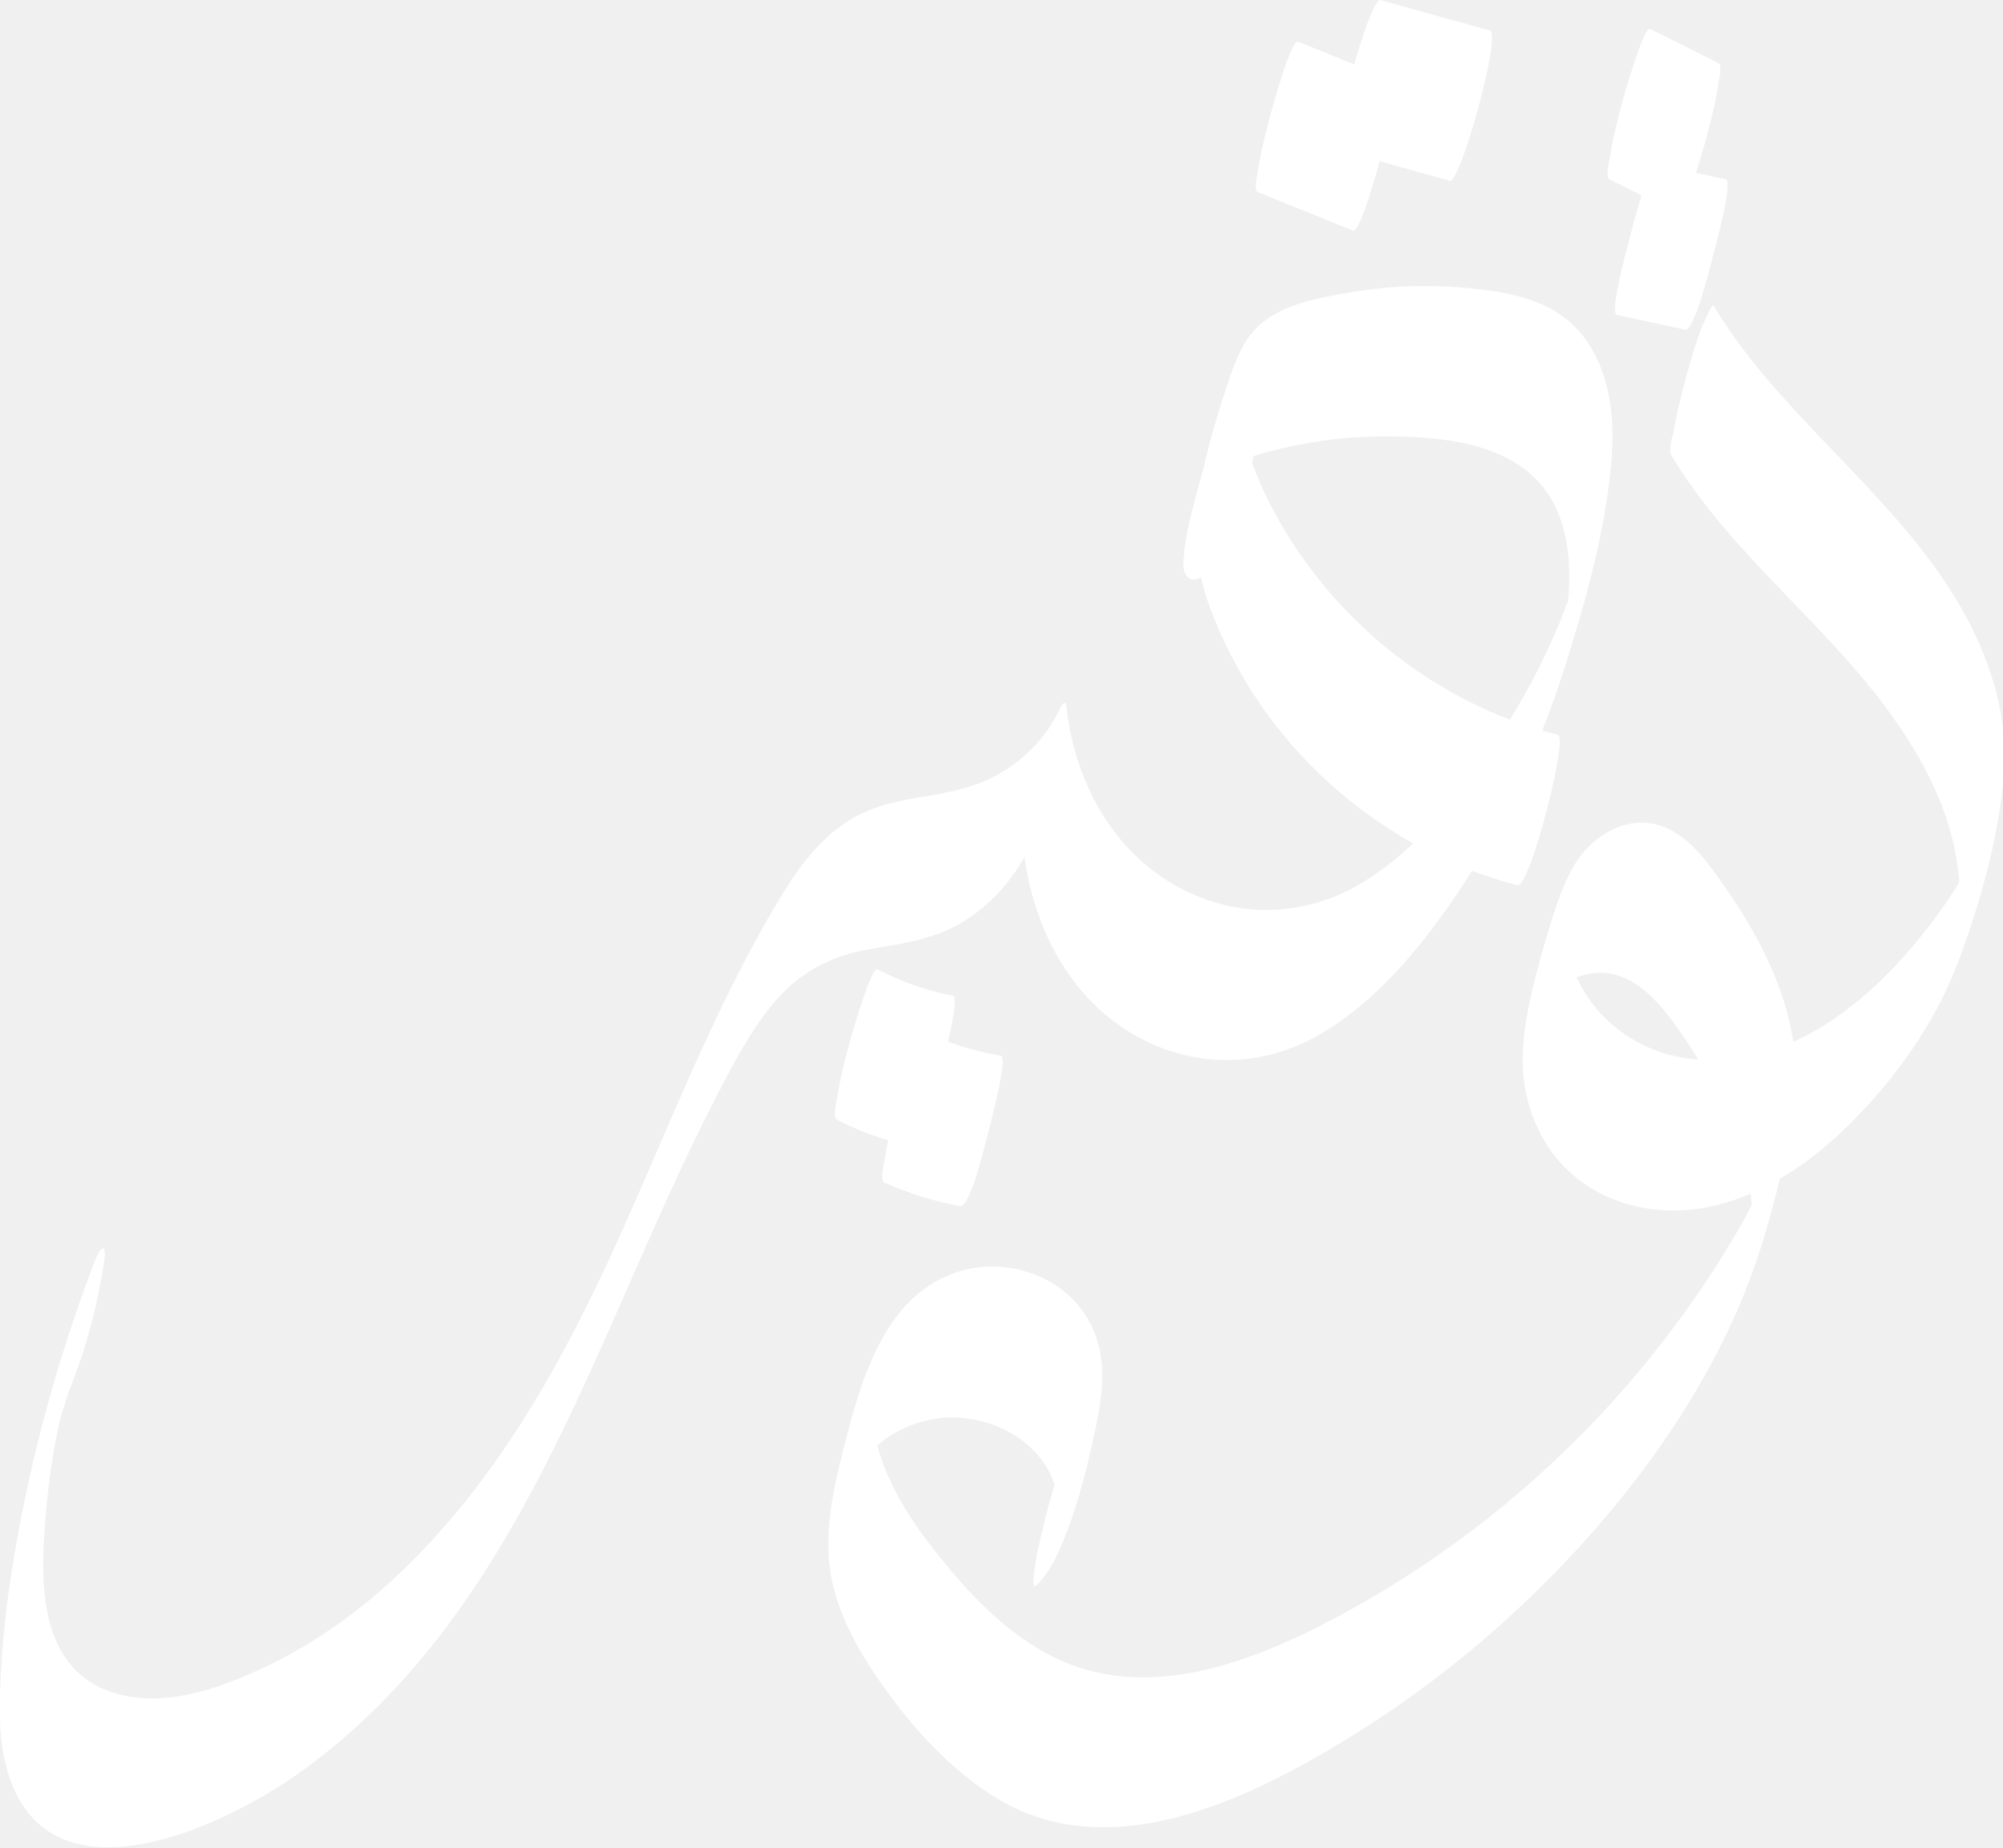
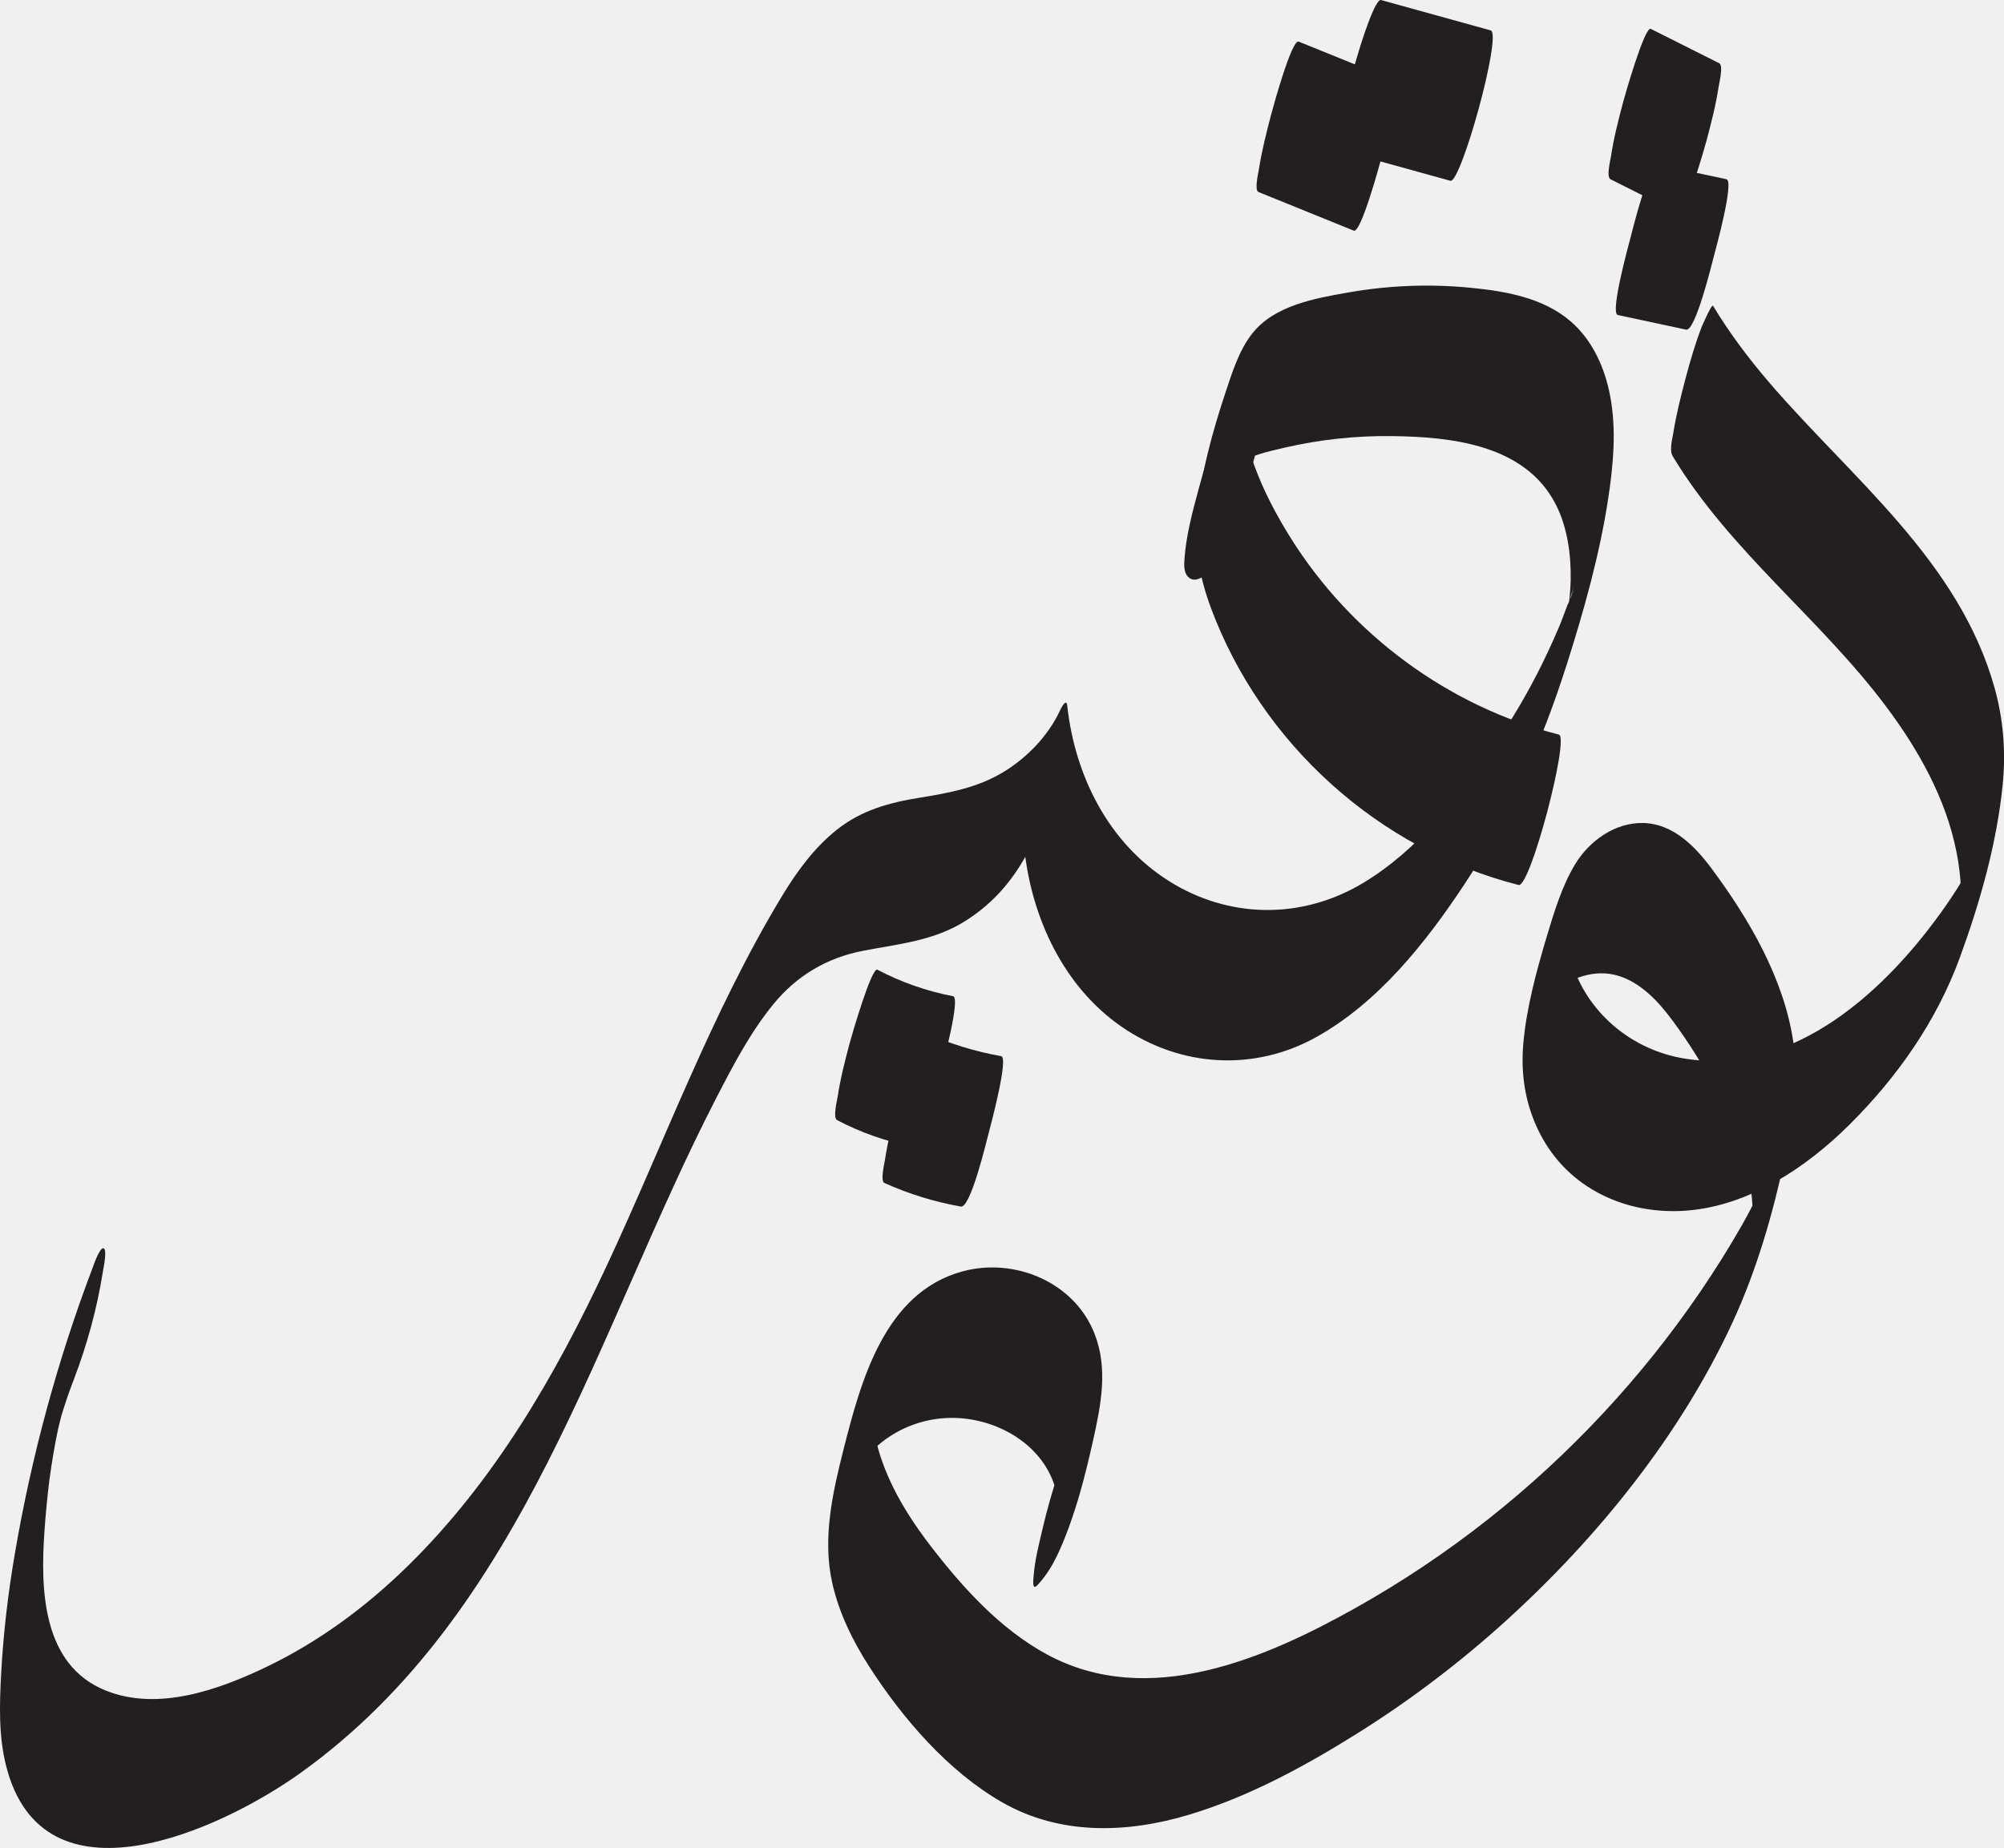
- <svg xmlns="http://www.w3.org/2000/svg" version="1.1" id="Layer_1" x="0px" y="0px" viewBox="0 0 643.4 593.5" style="enable-background:new 0 0 643.4 593.5;" xml:space="preserve">
-   <style type="text/css">
- 	.st0{fill:#FFFFFF;}
- </style>
-   <path class="st0" d="M537,146.5c18.3,30.5,47.3,52.1,68.4,80.3c10.4,13.9,19.2,29.5,22.6,46.6c0.8,4,1.3,8,1.5,12.1  c0.1,1.9,0,3.7-0.1,5.6c0-0.1-0.1,2.5-0.1,1.3c0.2-0.9,0.1-0.4-0.2,1.3l2.4-10.8c0.2-0.6,3-8.8,2.7-9l0.1-0.3  c0.3-0.8,0.2-0.4-0.5,1.2c-0.7,1.6-1.5,3.2-2.3,4.8c-2,3.8-4.4,7.5-6.8,11c-18.7,26.9-48.7,55.1-84.2,49.2  c-16.2-2.7-30.1-13.9-35.5-29.5c-1.3-3.6-2-7.5-2.3-11.3c-0.1-1.6,0-3.1,0-4.7c-2.5,9.5-5,19.1-7.5,28.6l-0.7,1.6  c0.8-1,1.4-2.2,2.2-3.3c4.6-5.9,12.4-9.5,19.9-8.5s13.8,6.7,18.5,12.6c5.3,6.7,9.9,14.1,14.2,21.5c4.6,8.1,8.6,16.6,11,25.6  c1,3.8,1.7,7.7,2.1,11.6c0.2,2.2,0.4,4.5,0.3,6.8c0,1.2-0.9,5.9-0.1,3.1c1.6-5.5,3.1-11.1,4.5-16.6c-0.6,2.4-0.8,2-0.4,1.2  c-0.4,1.1-0.9,2.1-1.4,3.2c-1.8,4-3.8,7.9-6,11.8c-4.2,7.3-8.6,14.4-13.4,21.4c-9.4,13.7-19.8,26.8-31.1,38.9  c-23,24.7-49.7,45.8-79.1,62.3c-29.4,16.5-66.9,32.8-99.4,15.2c-15-8.1-27-21.4-37.3-34.7c-10.7-13.9-19.4-29.6-19.1-47.5l0.1-0.8  c-2.6,9.6-5.2,19.2-7.8,28.9c0.1-0.2,0.5-1.2,0.7-1.6c1-1.7,2-3.3,3.2-4.9c2.4-3.2,5.2-6.1,8.4-8.4c6-4.3,13.3-6.7,20.7-6.9  c14.3-0.2,29.6,8,33.8,22.4c0.9,2.9,1.2,5.9,1.4,8.9c0.7,13.8,15.6-40.5,7.5-28.7c-1,1.5-2.1,2.9-3.4,4.2c-2.1,2.2-3.6,8.1-4.4,10.7  c-2,6.1-3.8,12.3-5.2,18.5c-1.1,4.8-2.4,9.8-2.8,14.7c-0.1,0.9-0.6,4.9,1.2,2.9c3.1-3.3,5.3-7.1,7.1-11.3c4.9-11.1,8.1-23.2,10.7-35  s4.9-23.3,0.5-34.5c-6.5-16.6-25.7-24.6-42.5-20c-24.9,6.9-32.5,35.2-38.1,57.1c-3.5,13.8-6.8,28.5-3.7,42.8  c2.1,9.6,6.6,18.7,11.9,27c10.8,16.7,25.4,33.8,42.8,43.7c18.5,10.6,39.9,9.9,59.8,4c19.5-5.8,37.7-15.8,54.9-26.6  c16.6-10.5,32.4-22.5,47-35.7c29.4-26.7,55.9-59.4,72.6-95.6c7.8-16.9,13.1-35.1,17-53.3c2.6-12.1,4.5-24.7,2.7-37  c-3-20.3-14.2-39.5-26.3-55.7c-5.3-7.2-12.4-14.4-22-14.6c-9-0.1-17.2,5.8-21.8,13.3c-4.2,7-6.7,15.3-9,23.1  c-3.3,11.2-6.6,23-7.6,34.7c-0.8,10,0.8,19.6,5.4,28.6c9.1,17.8,28,26.4,47.6,24.7s37.7-13.5,51.8-27.5c15.4-15.3,28-33.3,35.5-53.7  c6.5-17.8,11.9-36.8,13.8-55.8c1-10.4,0.2-20.8-2.6-30.9c-11.5-40.9-46-67.3-72.5-98.2c-6.6-7.7-12.7-15.8-17.9-24.5  c-0.5-0.8-4.1,8-3.6,6.6c-2.1,5.5-3.8,11.2-5.3,16.9c-1.5,5.7-3,11.4-3.9,17.3C536.9,141.1,535.9,144.6,537,146.5L537,146.5  L537,146.5z" />
-   <path class="st0" d="M29.6,407.4C18.4,437,10,467.9,4.7,499.1c-2.2,12.6-3.7,25.4-4.4,38.2c-0.5,9.9-0.9,20.1,1.6,29.9  c11.9,46.8,69,20.5,94.5,2.2c72.2-51.7,94.9-142.1,133.7-217.1c5.3-10.3,10.8-20.8,18.1-29.7s17-14.9,28.9-17.2  c11.4-2.2,22.5-3.1,32.5-9.4s16.8-14.7,21.7-25l-2.5,1.9c2.4,22.1,12.6,44.1,31.3,56.9c18.8,13,42.5,14.4,62.5,3.3  c19.9-11.1,35.1-30.2,47.4-48.9c14.4-21.8,25-45.8,32.9-70.7c5.5-17.4,10.6-35.3,13.3-53.4c1.6-10.8,2.7-22.1,0.6-32.9  c-1.7-8.9-5.6-17.7-12.5-23.7c-8.9-7.8-21.1-9.8-32.4-10.9c-13-1.3-26.2-0.8-39.1,1.5c-10.7,1.9-23.7,4.1-30.9,13.2  c-4.2,5.3-6.3,12.3-8.4,18.6c-4.2,12.7-8,26.3-9.2,39.7c-1,10.2,0.9,20.1,4.4,29.7c16.2,43.6,53.8,77.6,98.8,89.1  c3.8,1,16.4-47.4,12.9-48.3c-35.5-9-66.7-32.2-86.2-63.2c-9.1-14.6-16.3-30.9-16.4-48.3c0.2,40.1-15.8,39.5-6.3,28.7  c1.4-1.5,2.9-2.8,4.7-3.9c4.9-2.9,10.8-4.2,16.2-5.5c11.2-2.6,22.8-3.8,34.3-3.7c19.2,0.2,42.7,2.8,52.5,21.8  c3.8,7.4,5,16.2,4.9,24.5c0,1.7-0.2,3.4-0.3,5.2c-0.1,0.9-0.2,1.9-0.3,2.8c0.4-2.7-0.1,0.3-0.2,1c-0.4,3,1-4.7,0-0.2  c0.1-0.4,1.3-5.6,0.4-1.8c1.5-6.2,0.7-2.9,0.3-1.5c1.9-6.8,0.5-1.3-0.1,0.2c3.2-7.8-2.3,6.4-0.3,0.9c-0.8,2.1-1.6,4.3-2.4,6.4  c-2,5.2,0.5-1.1-0.8,1.9c-0.5,1.3-1.1,2.6-1.7,3.9c-1.2,2.6-2.4,5.2-3.6,7.7c-4.5,9.2-9.7,18-15.5,26.5  c-11.3,16.6-24.8,33.8-42.2,44.2c-19.6,11.8-43.1,11.5-62.5-0.8c-19.4-12.3-30-33.9-32.4-56.2c-0.3-3-2.6,2-2.5,1.9  c-3.7,7.8-10.2,14.5-17.5,19.1c-8.5,5.3-17.8,7-27.4,8.5c-9.7,1.6-18.7,4-26.5,10.3c-7.3,5.8-12.8,13.4-17.6,21.3  c-22.8,37.6-37.9,79.4-56.4,119.1c-16.4,35-36,69-63.8,96.2c-13.2,13-28.2,24.1-44.9,32.1c-15.4,7.4-35,14.5-51.8,7.8  c-20.6-8.2-21.1-32.5-19.8-51.3c0.4-5.4,1-11.9,1.6-16.5c0.4-3.1,0.9-6.2,1.4-9.2c-0.1,0.4,1-5.7,0.5-3c-0.3,1.7,0.7-3.2,0.8-3.9  c0.6-3.4-0.9,3.7-0.1,0.4c0.2-0.8,1.7-7,0.7-3.1c-0.9,3.5,0.1-0.4,0.4-1.3c0.5-1.8,0.3-1.2-0.6,1.9c0.3-0.9,0.5-1.8,0.8-2.7  c0.2-0.7,1.4-4.5,0.5-1.6s0.9-2.7,1.1-3.4c0.1-0.5,1.4-4.1,0.7-2c-0.4,1.2-0.3,0.9,0.4-1.1c0.4-1.2,0.9-2.3,1.3-3.5  c4.1-10.9,7.3-22.6,9.1-34.1c0.2-1,1.5-7.2,0.2-7.5S29.6,407.5,29.6,407.4L29.6,407.4L29.6,407.4z" />
-   <path class="st0" d="M268.8,359.7c7.7,4,15.8,6.9,24.3,8.5c3.1,0.6,8.3-21.1,8.9-23.5c0.5-2,6.6-24.3,4.1-24.8  c-8.5-1.6-16.6-4.5-24.3-8.5c-1.9-1-8.4,21.7-8.9,23.5c-1.5,5.7-3,11.4-3.9,17.3C268.8,353.5,267.3,359,268.8,359.7L268.8,359.7  L268.8,359.7z" />
-   <path class="st0" d="M284,379.9c7.9,3.5,16,6.1,24.5,7.6c3.1,0.6,8.3-21.1,8.9-23.5c0.5-1.9,6.5-24.4,4.1-24.8  c-8.5-1.5-16.7-4-24.5-7.6c-2.1-1-8.4,21.6-8.9,23.5c-1.5,5.7-3,11.4-3.9,17.3C284,373.6,282.6,379.3,284,379.9L284,379.9L284,379.9  z" />
-   <path class="st0" d="M447.6,25.8c-10.2-4.1-20.4-8.3-30.6-12.4c-2.3-0.9-8.4,21.5-8.9,23.5c-1.5,5.7-3,11.4-3.9,17.3  c-0.2,1.2-1.6,7-0.2,7.5c10.2,4.1,20.4,8.3,30.6,12.4c2.3,0.9,8.4-21.5,8.9-23.5c1.5-5.7,3-11.4,3.9-17.3  C447.6,32.2,449,26.4,447.6,25.8C447.6,25.8,447.6,25.8,447.6,25.8z" />
-   <path class="st0" d="M430.5,48.3c11.7,3.2,23.5,6.5,35.2,9.8c3.4,0.9,16.7-47.2,12.9-48.3c-11.7-3.2-23.5-6.5-35.2-9.8  C440-0.9,426.7,47.3,430.5,48.3L430.5,48.3z" />
-   <path class="st0" d="M519.4,101.2c7.3,1.6,14.6,3.1,21.9,4.7c3,0.6,8.3-21.2,8.9-23.5c0.5-2,6.7-24.2,4.1-24.8  c-7.3-1.6-14.6-3.1-21.9-4.7c-3-0.6-8.3,21.2-8.9,23.5C523,78.4,516.8,100.6,519.4,101.2L519.4,101.2z" />
-   <path class="st0" d="M552,20.3c-7.3-3.7-14.6-7.4-22-11c-2-1-8.4,21.6-8.9,23.5c-1.5,5.7-3,11.4-3.9,17.3c-0.2,1.3-1.6,6.8-0.2,7.5  c7.3,3.7,14.6,7.4,22,11c2,1,8.4-21.6,8.9-23.5c1.5-5.7,3-11.4,3.9-17.3C552,26.6,553.4,21,552,20.3C552,20.3,552,20.3,552,20.3z" />
-   <path class="st0" d="M394,131.7c-0.6,1.1-2.2,4.1-3,6c-2.6,6.4-4.5,13-6.3,19.6c-1.9,7.1-4,14.7-4.5,22.1c-0.1,1.8-0.3,4.3,1.1,5.8  c2.5,2.6,6-0.6,7.6-2.6c4.1-4.7,6.2-11.1,8.1-16.9c3.8-11.7,7.8-24.2,8.6-36.5c0.2-2.7,0.5-7.7-2.6-9.1c-5.1-2.4-7.9,8.5-8.8,10.9  c-3.1,8.7-5.5,17.7-7.4,26.8c-0.8,4.1-2.2,9.1-1.5,13.2c4.5-15.8,8.9-31.5,13.4-47.3c-1.7,1.3-2.3,2.3-3.3,4.4c-0.5,1-0.9,2-1.3,3  C394,131.7,391.9,137,394,131.7c-4.4,10.5-7.5,21.7-9.7,32.8l-0.9,5c-0.4,2.1-0.6,4.3-0.6,6.5l0.4,1c1.1-0.7,1.8-1.7,2.1-3  c0.6-1.5,0.9-3.6,1.9-4.8c0.3-0.7,0.2-0.6-0.3,0.6c-0.3,0.6-0.5,1.2-0.8,1.9l-0.9,0.7l0.6-0.4c1.9-1.4,2.9-4.6,3.6-6.6  c1.7-4.5,3.1-9.1,4.4-13.7c1.4-5.1,2.8-10.3,3.8-15.5c0.7-3.5,2.2-7.9,1.5-11.5l-0.1-0.9l-0.6,6.5l0.1-0.9L388,167.4l-0.3,0.8  l-0.9,0.7c2.1-1.3,3.9-0.6,5.1,1.4l-0.4-1c1.4,3.9-0.8,7.2,1.8-5.6l4.7-18.7c5.4-18.9,6.6-14.7,2.9-10c-0.9,1.1-1.8,2-2.8,2.9  l0.9-0.7c-2.1,1.2-4.3,1.2-5.3-1.3l0.4,1l-0.1,0.7c-1.5,7.1-2.9,14.1-4.4,21.2l0.3-0.9c-2.3,6.8-4.5,13.7-6.8,20.5  c0.2-0.4,1.6-2.9,2.2-4.1c2.2-4.2,3.6-9.6,5-14.1c1.8-6.1,3.5-12.4,4.7-18.7l0.9-5c0.4-2.1,0.6-4.3,0.6-6.5l-0.4-1  C395.1,129.4,394.4,130.4,394,131.7L394,131.7z" />
+ <svg xmlns="http://www.w3.org/2000/svg" id="Layer_1" data-name="Layer 1" viewBox="0 0 643.4 593.45">
+   <defs>
+     <style>
+       .cls-1 {
+         fill: #231f20;
+       }
+     </style>
+   </defs>
+   <path class="cls-1" d="M537.04,146.51c18.35,30.46,47.28,52.06,68.44,80.29,10.4,13.88,19.2,29.48,22.63,46.63,.8,3.99,1.31,8.04,1.47,12.11,.07,1.88,.02,3.72-.07,5.6,0-.13-.09,2.53-.09,1.34,.16-.85,.09-.4-.21,1.34l2.44-10.8c.17-.64,3-8.82,2.72-9.03l.13-.29c.35-.79,.17-.38-.54,1.23-.74,1.63-1.5,3.25-2.33,4.83-2.01,3.81-4.38,7.46-6.84,10.99-18.7,26.86-48.67,55.09-84.19,49.16-16.21-2.7-30.12-13.87-35.55-29.52-1.26-3.64-2.04-7.46-2.34-11.29-.13-1.63-.05-3.13-.04-4.74-2.51,9.53-5.01,19.06-7.52,28.59l-.66,1.56c.83-1,1.41-2.24,2.22-3.27,4.65-5.87,12.4-9.49,19.94-8.5s13.82,6.69,18.5,12.63c5.29,6.72,9.94,14.11,14.17,21.53,4.61,8.1,8.58,16.6,10.96,25.64,1,3.81,1.73,7.69,2.12,11.61,.22,2.24,.38,4.53,.32,6.78-.03,1.17-.91,5.85-.11,3.06,1.57-5.49,3.08-11.12,4.49-16.64-.62,2.42-.76,2.01-.44,1.23-.44,1.08-.93,2.15-1.42,3.21-1.83,4.01-3.85,7.92-6.03,11.75-4.16,7.3-8.64,14.43-13.38,21.37-9.37,13.74-19.78,26.76-31.12,38.93-22.98,24.68-49.68,45.77-79.07,62.3s-66.92,32.77-99.43,15.21c-14.99-8.1-27.02-21.37-37.31-34.72-10.72-13.92-19.35-29.58-19.14-47.55l.07-.83c-2.59,9.63-5.19,19.25-7.78,28.88,.11-.2,.45-1.2,.72-1.63,1.03-1.66,2-3.32,3.17-4.88,2.37-3.17,5.18-6.09,8.4-8.41,6.01-4.33,13.26-6.73,20.66-6.86,14.33-.25,29.56,8.03,33.77,22.4,.85,2.91,1.23,5.87,1.38,8.89,.68,13.81,15.62-40.46,7.51-28.69-1.04,1.5-2.15,2.88-3.4,4.22-2.1,2.24-3.56,8.14-4.42,10.71-2.03,6.06-3.78,12.32-5.23,18.54-1.12,4.83-2.4,9.77-2.76,14.73-.07,.93-.61,4.87,1.21,2.93,3.09-3.3,5.3-7.14,7.14-11.26,4.94-11.11,8.06-23.22,10.7-35.04s4.88-23.31,.51-34.47c-6.48-16.58-25.69-24.61-42.51-19.98-24.93,6.86-32.51,35.19-38.06,57.08-3.51,13.84-6.82,28.54-3.68,42.77,2.12,9.62,6.57,18.72,11.87,26.96,10.76,16.73,25.37,33.75,42.81,43.71,18.5,10.56,39.92,9.93,59.82,3.96,19.45-5.83,37.74-15.84,54.86-26.61,16.65-10.48,32.38-22.46,46.96-35.68,29.43-26.69,55.85-59.41,72.65-95.59,7.84-16.89,13.09-35.14,16.97-53.31,2.59-12.14,4.48-24.66,2.65-37.05-2.99-20.29-14.19-39.45-26.26-55.68-5.35-7.19-12.44-14.44-22.03-14.59-9.04-.15-17.25,5.78-21.78,13.29-4.22,7.01-6.73,15.32-9.05,23.08-3.34,11.19-6.59,23.03-7.58,34.74-.84,10,.76,19.64,5.35,28.6,9.13,17.83,28.03,26.4,47.58,24.73s37.69-13.55,51.76-27.52c15.4-15.3,28-33.26,35.49-53.72,6.51-17.81,11.92-36.84,13.77-55.77,1.02-10.4,.18-20.82-2.64-30.88-11.45-40.87-46-67.28-72.47-98.17-6.59-7.69-12.67-15.79-17.9-24.47-.5-.83-4.14,8.01-3.6,6.62-2.11,5.47-3.79,11.23-5.28,16.89-1.5,5.7-2.95,11.44-3.87,17.26-.34,2.13-1.36,5.58-.19,7.53h0Z" />
+   <path class="cls-1" d="M29.63,407.43c-11.23,29.59-19.58,60.48-24.89,91.67-2.15,12.63-3.67,25.41-4.36,38.21-.54,9.93-.87,20.14,1.6,29.86,11.89,46.82,69.02,20.45,94.51,2.19,72.18-51.7,94.9-142.06,133.67-217.12,5.3-10.26,10.79-20.76,18.13-29.74s16.96-14.88,28.85-17.17c11.36-2.19,22.48-3.15,32.54-9.41s16.77-14.73,21.72-25.03l-2.51,1.94c2.41,22.06,12.62,44.09,31.27,56.94,18.83,12.96,42.48,14.42,62.47,3.27,19.87-11.09,35.07-30.23,47.44-48.91,14.43-21.79,25.03-45.81,32.93-70.67,5.55-17.45,10.59-35.32,13.34-53.45,1.64-10.81,2.67-22.11,.6-32.94-1.7-8.9-5.59-17.69-12.52-23.74-8.87-7.75-21.1-9.83-32.44-10.93-13.04-1.27-26.24-.75-39.14,1.53-10.71,1.89-23.73,4.14-30.85,13.24-4.18,5.34-6.33,12.26-8.44,18.59-4.24,12.71-8,26.3-9.24,39.69-.95,10.24,.87,20.1,4.43,29.69,16.18,43.55,53.75,77.6,98.82,89.07,3.75,.95,16.42-47.41,12.94-48.3-35.51-9.04-66.74-32.18-86.16-63.22-9.13-14.6-16.32-30.88-16.42-48.29,.24,40.12-15.79,39.46-6.3,28.71,1.36-1.54,2.94-2.81,4.71-3.86,4.89-2.92,10.75-4.25,16.25-5.52,11.24-2.59,22.8-3.83,34.33-3.68,19.24,.24,42.68,2.77,52.52,21.82,3.82,7.4,5,16.25,4.85,24.5-.03,1.73-.16,3.45-.33,5.18-.09,.94-.19,1.88-.31,2.82,.35-2.74-.1,.31-.2,.99-.43,2.96,.96-4.7,.01-.18,.08-.36,1.26-5.55,.37-1.81,1.48-6.21,.72-2.85,.34-1.48,1.89-6.83,.53-1.31-.09,.17,3.25-7.82-2.3,6.39-.3,.85-.78,2.14-1.59,4.27-2.41,6.39-2.01,5.18,.48-1.07-.76,1.89-.55,1.31-1.12,2.62-1.7,3.92-1.16,2.6-2.36,5.18-3.61,7.74-4.5,9.2-9.71,18.03-15.46,26.51-11.28,16.64-24.77,33.75-42.24,44.23-19.64,11.78-43.12,11.53-62.5-.78-19.35-12.29-30.01-33.87-32.44-56.19-.33-3.02-2.56,2.04-2.51,1.94-3.74,7.79-10.21,14.54-17.52,19.09-8.46,5.26-17.76,6.98-27.44,8.54s-18.67,4.02-26.54,10.3c-7.27,5.81-12.77,13.35-17.56,21.26-22.76,37.63-37.87,79.37-56.45,119.08-16.37,35.01-35.99,68.95-63.82,96.19-13.23,12.95-28.24,24.07-44.95,32.14-15.37,7.42-34.98,14.51-51.83,7.78-20.56-8.21-21.06-32.55-19.75-51.29,.37-5.37,1-11.87,1.6-16.51,.4-3.08,.9-6.16,1.42-9.22-.06,.36,1.04-5.66,.53-3.02-.33,1.72,.69-3.25,.81-3.91,.64-3.35-.9,3.69-.09,.37,.18-.75,1.7-6.96,.73-3.13-.9,3.52,.14-.43,.36-1.29,.5-1.84,.32-1.2-.56,1.9,.26-.9,.52-1.79,.79-2.69,.21-.69,1.38-4.51,.47-1.61s.91-2.74,1.12-3.36c.15-.45,1.44-4.1,.69-2.02-.43,1.22-.29,.85,.42-1.12,.43-1.17,.87-2.33,1.31-3.49,4.15-10.94,7.33-22.59,9.15-34.15,.16-1.03,1.5-7.18,.19-7.53s-3.6,6.61-3.6,6.62h0Z" />
+   <path class="cls-1" d="M268.75,359.72c7.7,4.03,15.76,6.86,24.29,8.51,3.06,.59,8.27-21.15,8.89-23.5,.51-1.96,6.61-24.3,4.06-24.8-8.53-1.65-16.59-4.47-24.29-8.51-1.88-.99-8.4,21.66-8.89,23.5-1.5,5.69-3,11.44-3.87,17.26-.19,1.28-1.6,6.79-.19,7.53h0Z" />
+   <path class="cls-1" d="M283.95,379.91c7.89,3.54,16.04,6.06,24.55,7.57,3.12,.56,8.26-21.11,8.89-23.5,.51-1.93,6.55-24.35,4.06-24.8-8.51-1.52-16.66-4.03-24.55-7.57-2.13-.96-8.38,21.59-8.89,23.5-1.5,5.69-3,11.44-3.87,17.26-.18,1.21-1.58,6.9-.19,7.53h0Z" />
+   <path class="cls-1" d="M447.61,25.79c-10.21-4.14-20.42-8.28-30.63-12.42-2.28-.92-8.37,21.54-8.89,23.5-1.5,5.7-2.95,11.44-3.87,17.26-.18,1.16-1.56,6.97-.19,7.53,10.21,4.14,20.42,8.28,30.63,12.42,2.28,.92,8.37-21.54,8.89-23.5,1.5-5.7,2.95-11.44,3.87-17.26,.18-1.16,1.56-6.97,.19-7.53h0Z" />
+   <path class="cls-1" d="M430.45,48.31c11.73,3.25,23.47,6.5,35.2,9.75,3.4,.94,16.72-47.25,12.94-48.3-11.73-3.25-23.47-6.5-35.2-9.75-3.4-.94-16.72,47.25-12.94,48.3h0Z" />
+   <path class="cls-1" d="M519.42,101.17c7.31,1.56,14.61,3.12,21.92,4.69,2.98,.64,8.28-21.19,8.89-23.5,.52-1.99,6.68-24.23,4.06-24.8-7.31-1.56-14.61-3.12-21.92-4.69-2.98-.64-8.28,21.19-8.89,23.5-.52,1.99-6.68,24.23-4.06,24.8h0Z" />
+   <path class="cls-1" d="M551.97,20.31c-7.32-3.68-14.64-7.36-21.96-11.03-1.95-.98-8.4,21.64-8.89,23.5-1.5,5.69-3,11.44-3.87,17.26-.19,1.26-1.6,6.82-.19,7.53,7.32,3.68,14.64,7.36,21.96,11.03,1.95,.98,8.4-21.64,8.89-23.5,1.5-5.69,3-11.44,3.87-17.26,.19-1.26,1.6-6.82,.19-7.53h0Z" />
+   <path class="cls-1" d="M394.05,131.72c-.58,1.08-2.23,4.09-3,5.96-2.61,6.35-4.5,13.01-6.29,19.63-1.93,7.15-3.95,14.7-4.47,22.13-.13,1.81-.29,4.29,1.1,5.75,2.47,2.6,5.95-.65,7.64-2.58,4.1-4.66,6.2-11.12,8.09-16.89,3.82-11.66,7.81-24.17,8.62-36.49,.18-2.68,.46-7.68-2.59-9.13-5.14-2.45-7.91,8.46-8.78,10.92-3.07,8.71-5.53,17.72-7.38,26.77-.84,4.11-2.25,9.06-1.51,13.23,4.45-15.75,8.9-31.51,13.35-47.26-1.7,1.27-2.33,2.31-3.33,4.38-.48,.99-.88,2.01-1.3,3.03-.2,.48-2.35,5.84-.15,.55-4.36,10.5-7.51,21.65-9.72,32.81l-.93,4.99c-.42,2.15-.62,4.31-.6,6.5l.41,1.03c1.08-.67,1.78-1.66,2.1-2.97,.64-1.54,.88-3.64,1.94-4.76,.28-.74,.19-.55-.27,.57-.28,.62-.54,1.25-.78,1.89l-.87,.69,.56-.42c1.89-1.41,2.85-4.61,3.6-6.62,1.68-4.49,3.08-9.08,4.38-13.69,1.44-5.11,2.81-10.27,3.84-15.47,.69-3.51,2.16-7.93,1.53-11.48l-.15-.86-.6,6.5,.13-.88-10.65,37.8-.28,.8-.87,.69c2.09-1.29,3.89-.65,5.08,1.41l-.41-1.03c1.43,3.88-.78,7.23,1.77-5.65l4.74-18.67c5.42-18.88,6.62-14.71,2.94-10.03-.85,1.07-1.76,1.99-2.82,2.85l.87-.69c-2.14,1.17-4.27,1.23-5.31-1.3l.41,1.03-.11,.69c-1.46,7.06-2.93,14.11-4.39,21.17l.26-.92c-2.26,6.84-4.52,13.69-6.78,20.53,.2-.43,1.58-2.88,2.25-4.14,2.24-4.2,3.63-9.64,4.98-14.13,1.83-6.12,3.5-12.4,4.74-18.67l.93-4.99c.42-2.15,.62-4.31,.6-6.5l-.41-1.03c-1.08,.67-1.78,1.66-2.1,2.97Z" />
</svg>
